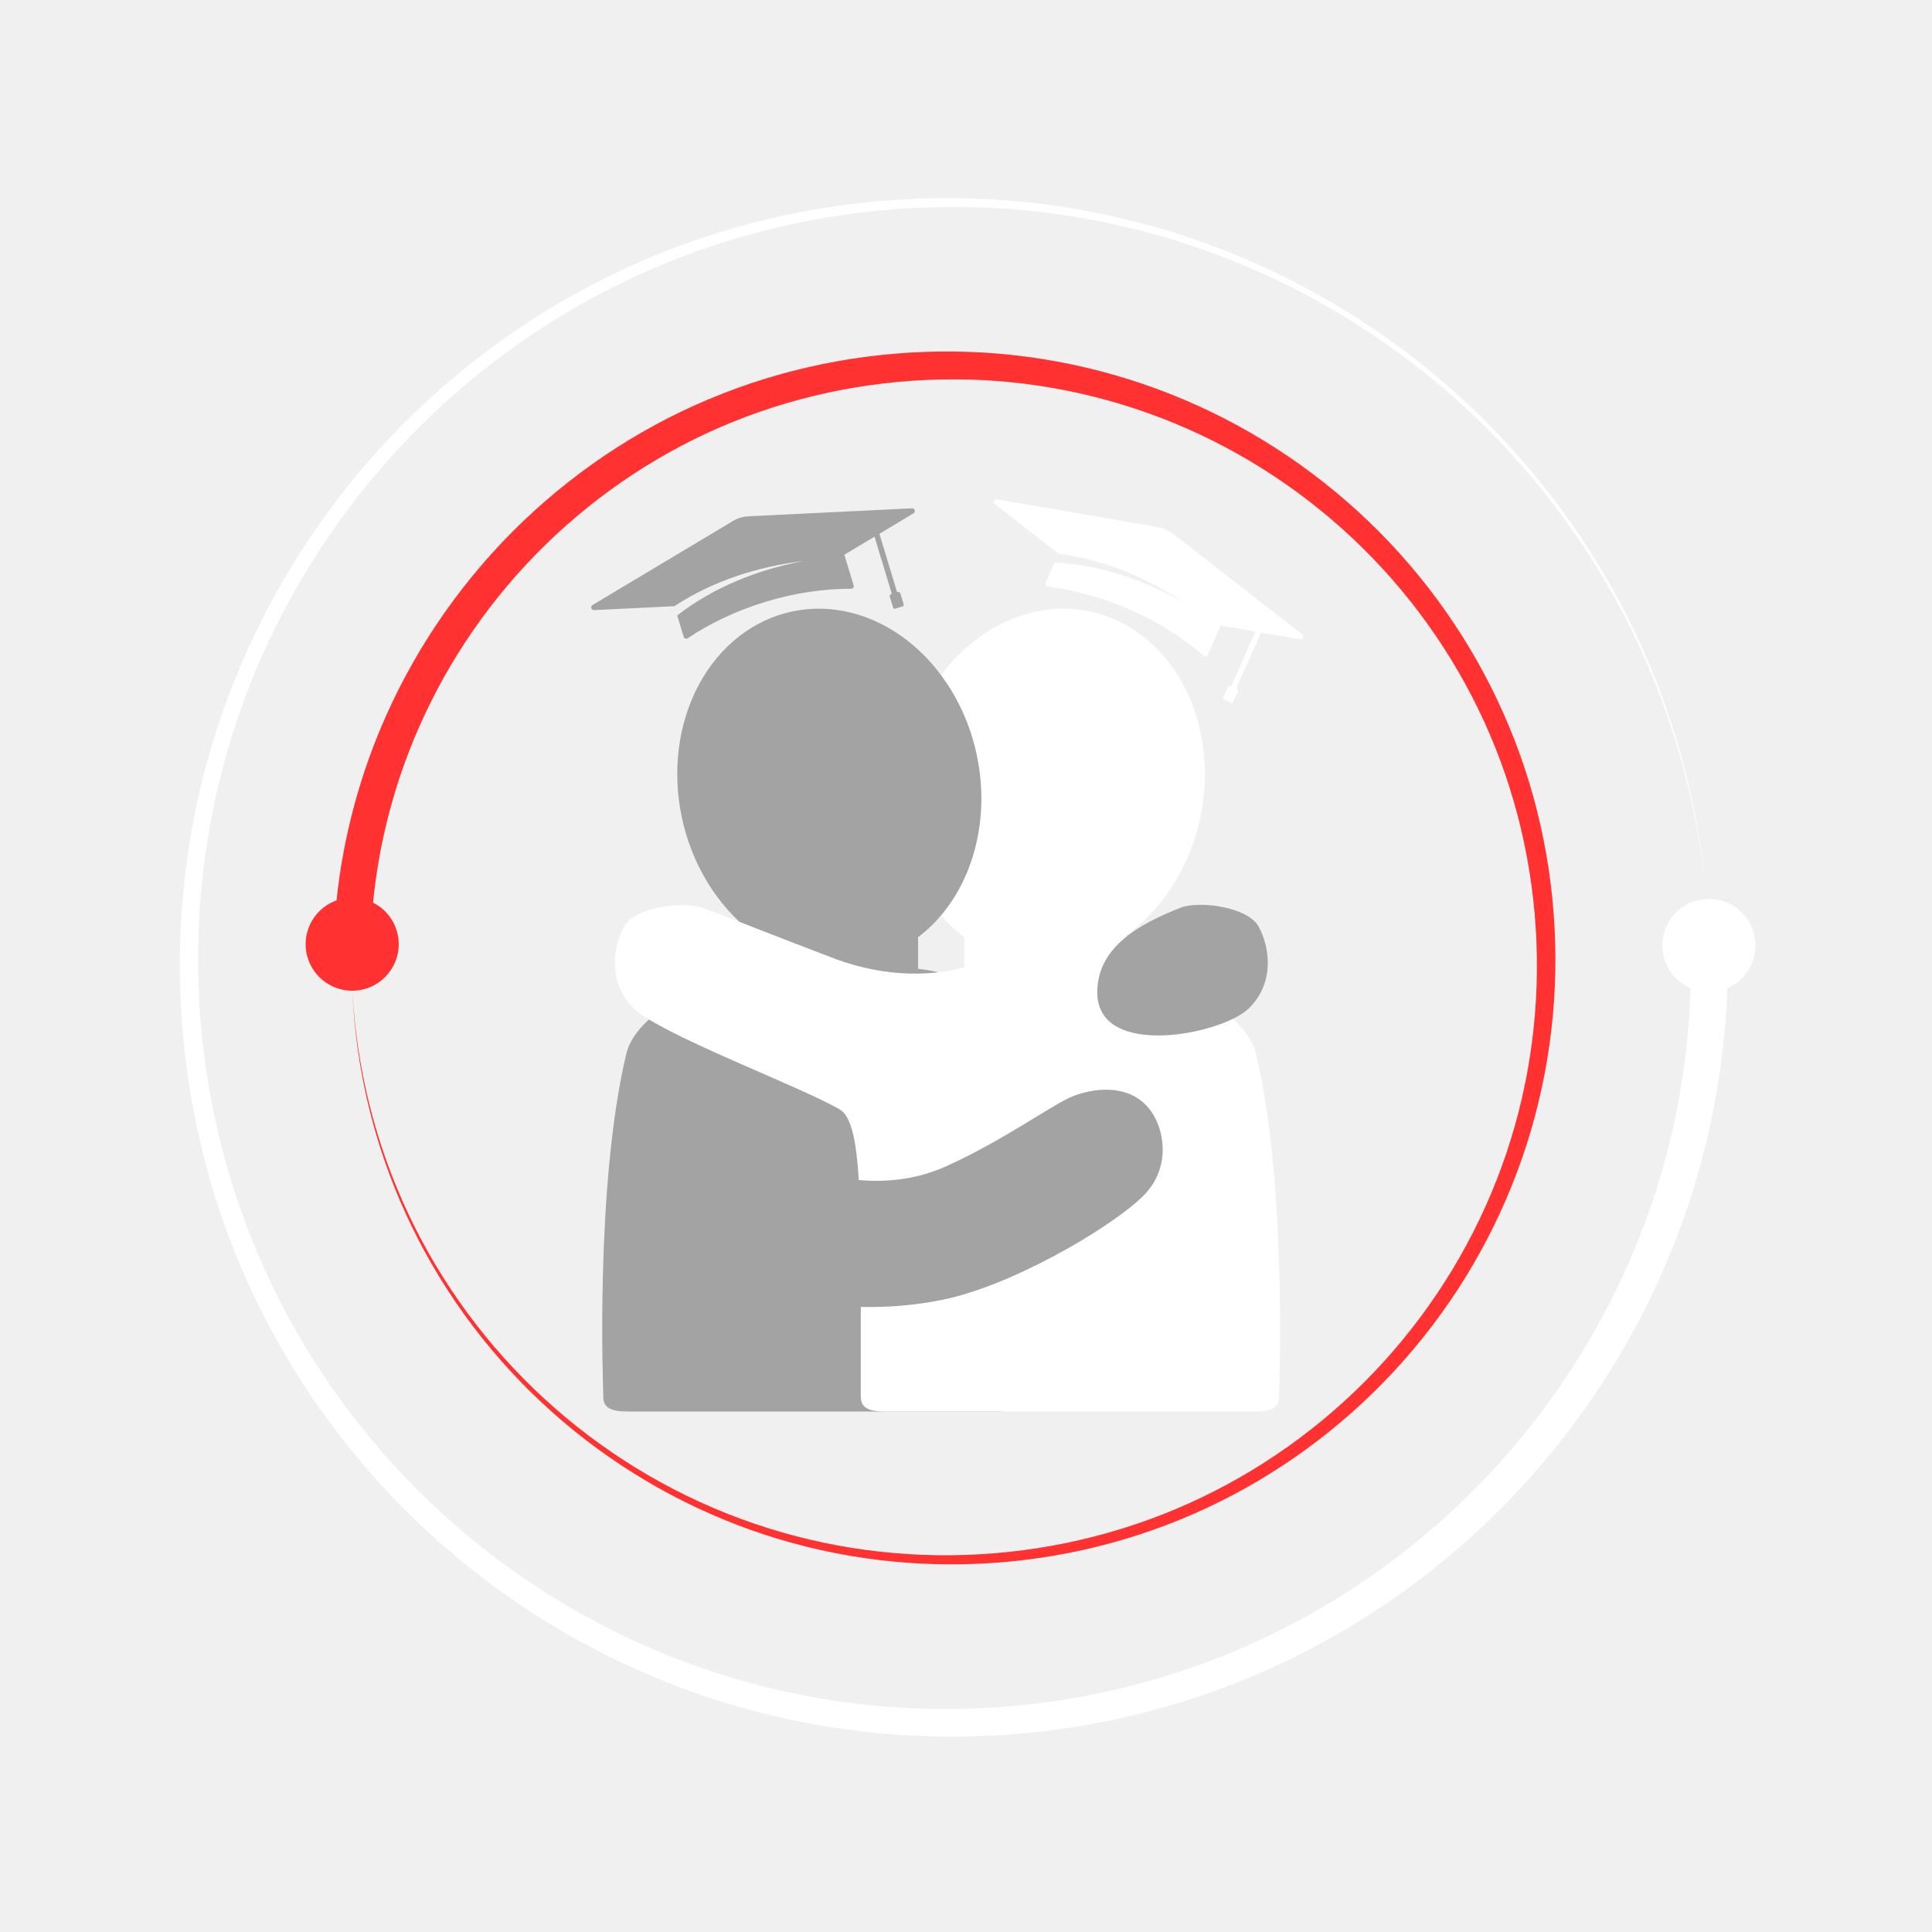
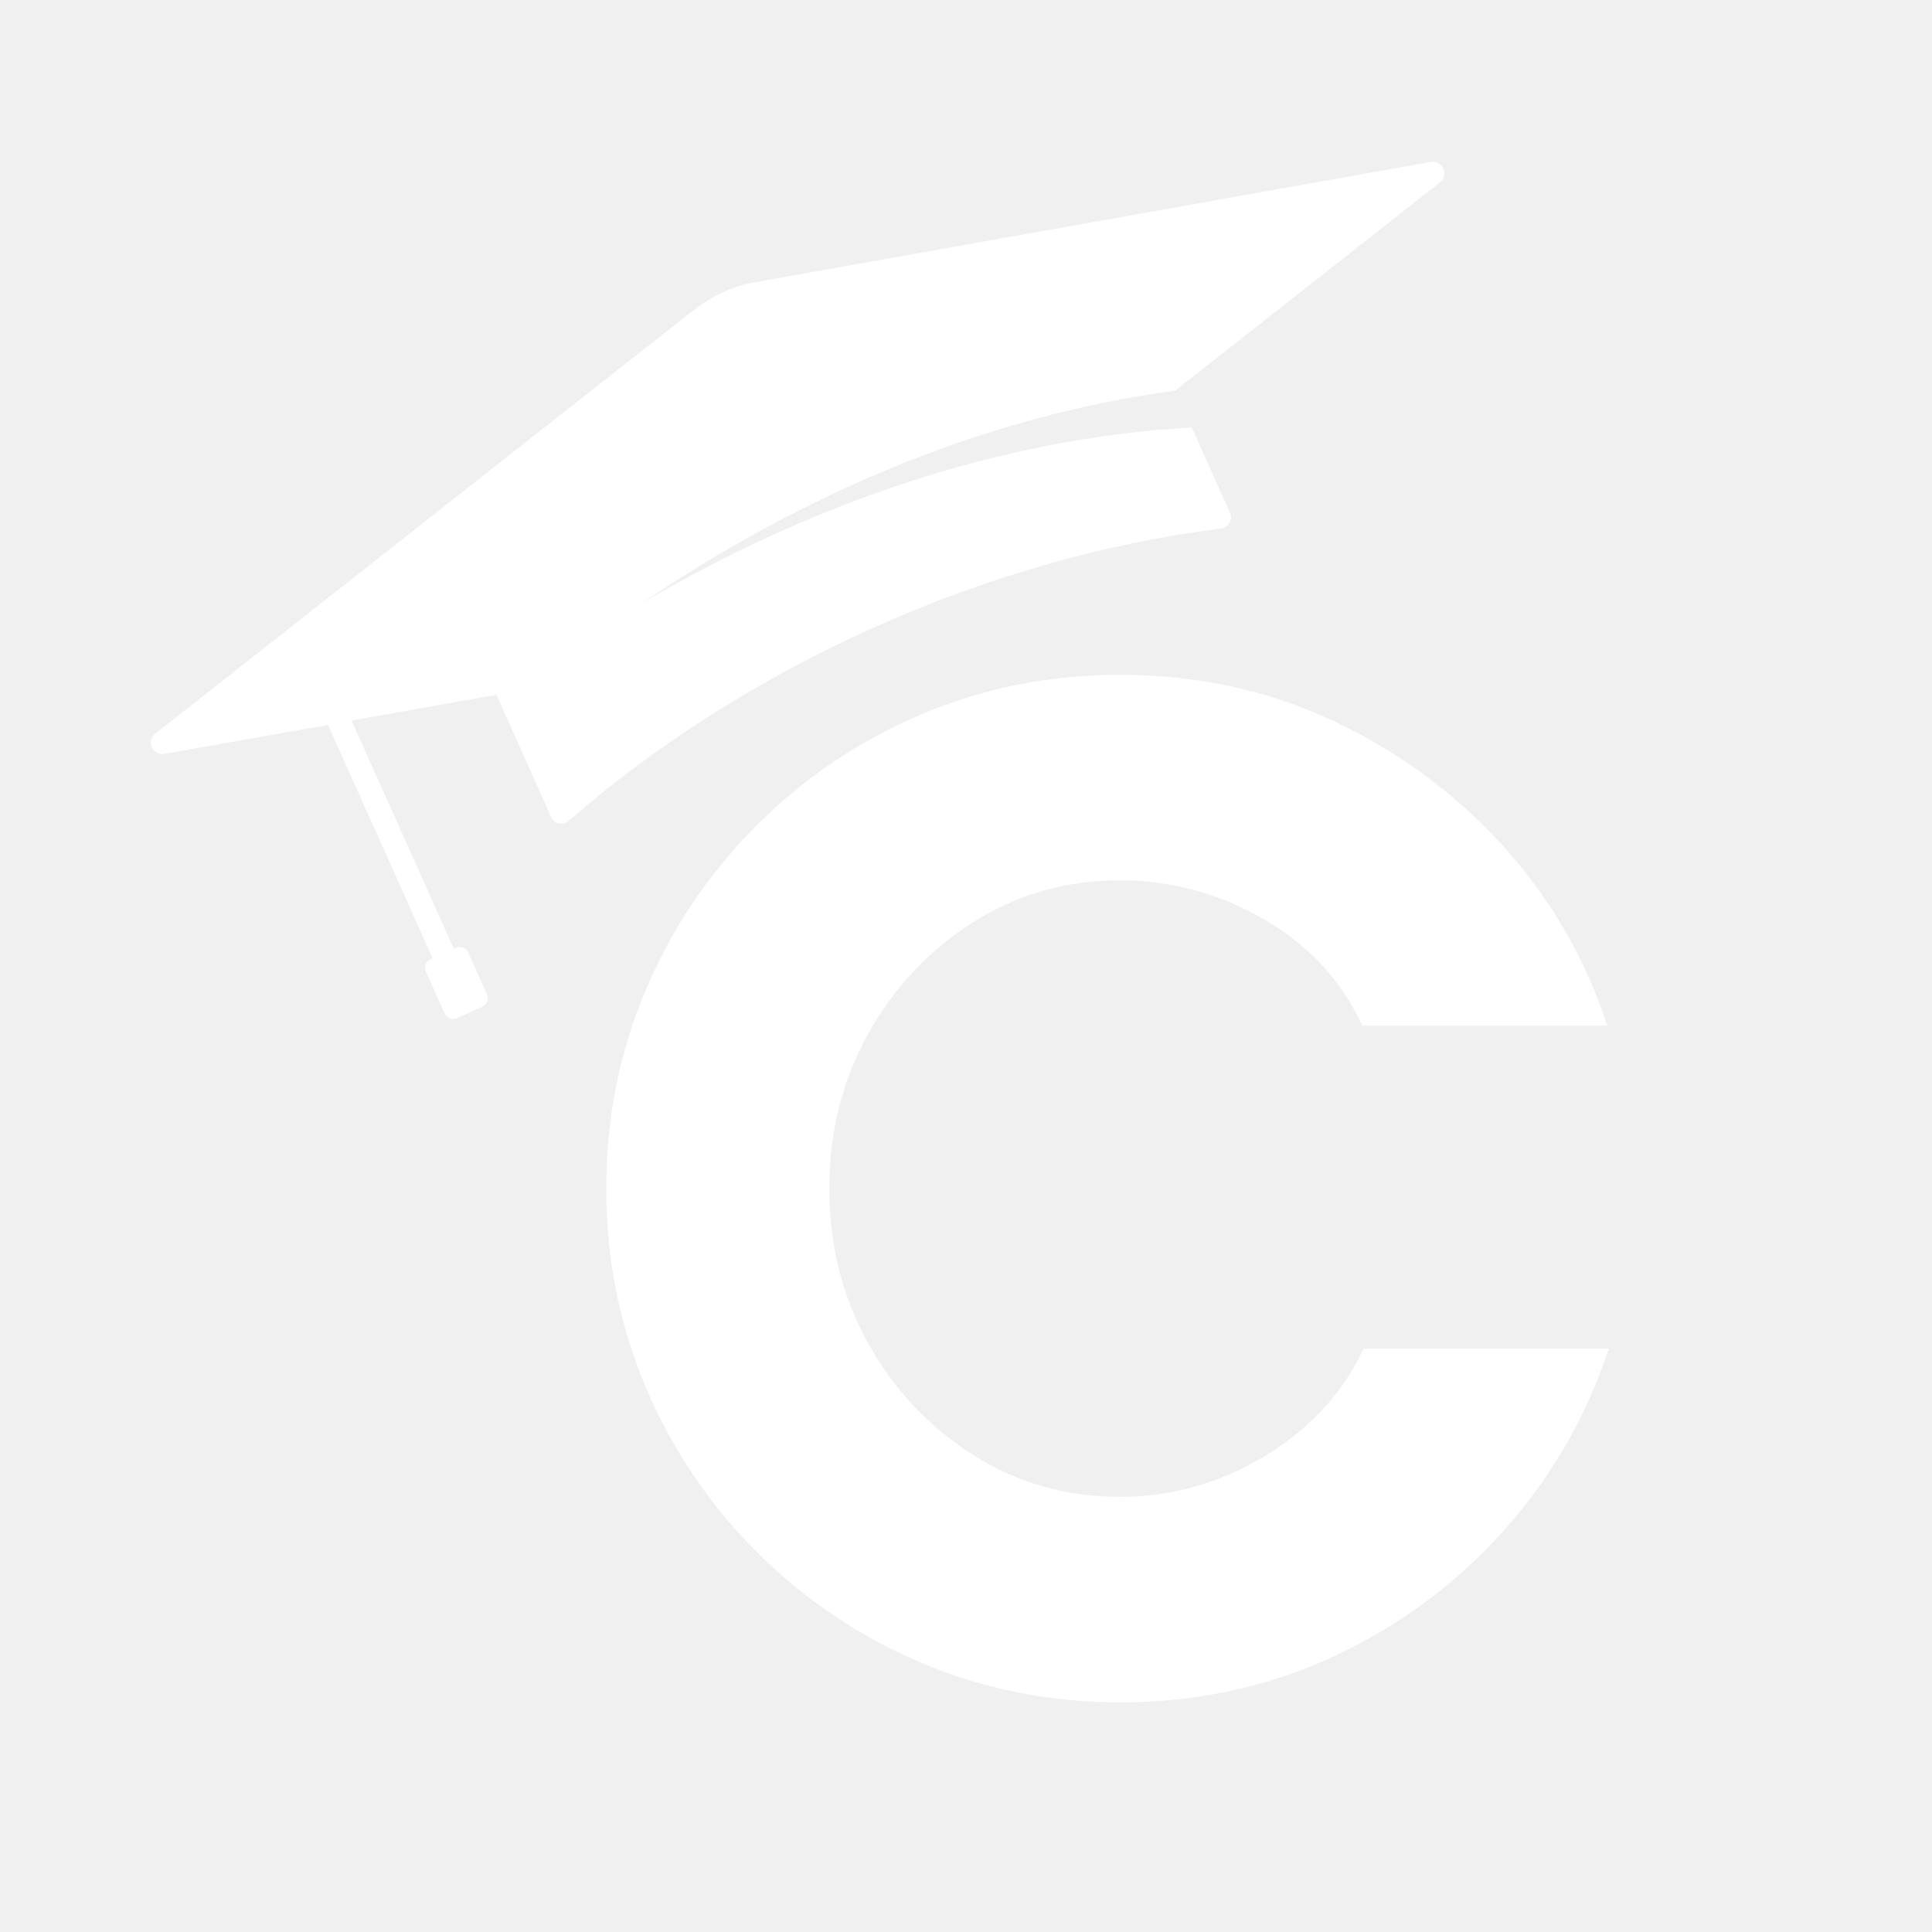
<svg xmlns="http://www.w3.org/2000/svg" width="2000" zoomAndPan="magnify" viewBox="0 0 1500 1500" height="2000" preserveAspectRatio="xMidYMid meet" version="1.0">
  <defs>
-     <clipPath id="69989e9ca3">
-       <path d="M 467 726 L 794 726 L 794 1095.902 L 467 1095.902 Z M 467 726 " clip-rule="nonzero" />
+     <g />
+     <clipPath id="16464bd8e1">
+       <rect x="0" width="848" y="0" height="1273" />
    </clipPath>
-     <clipPath id="83a37943fe">
-       <path d="M 668 702 L 994 702 L 994 1095.902 L 668 1095.902 Z M 668 702 " clip-rule="nonzero" />
+     <clipPath id="38a32deef0">
+       <path d="M 60 1 L 1240 1 L 1240 845 L 60 845 Z M 60 1 " clip-rule="nonzero" />
    </clipPath>
-     <clipPath id="7938350db5">
-       <path d="M 771 387 L 1012 387 L 1012 546 L 771 546 Z M 771 387 " clip-rule="nonzero" />
+     <clipPath id="213a0a5e7e">
+       <path d="M 57.418 451.266 L 1064.199 0.102 L 1240.555 393.645 L 233.773 844.809 Z M 57.418 451.266 " clip-rule="nonzero" />
    </clipPath>
-     <clipPath id="0cccbc678f">
-       <path d="M 785.168 357.598 L 1025.859 464.223 L 984.242 558.168 L 743.551 451.543 Z M 785.168 357.598 " clip-rule="nonzero" />
+     <clipPath id="4925783138">
+       <path d="M 57 124 L 1062 124 L 1062 791 L 57 791 Z M 57 124 " clip-rule="nonzero" />
    </clipPath>
-     <clipPath id="a72c69435f">
-       <path d="M 785.168 357.598 L 1025.859 464.223 L 984.242 558.168 L 743.551 451.543 Z M 785.168 357.598 " clip-rule="nonzero" />
+     <clipPath id="5bc1dc92ed">
+       <path d="M -2.582 450.266 L 1004.199 -0.898 L 1180.555 392.645 L 173.773 843.809 Z M -2.582 450.266 " clip-rule="nonzero" />
    </clipPath>
-     <clipPath id="8396761aec">
-       <path d="M 458 394 L 711 394 L 711 496 L 458 496 Z M 458 394 " clip-rule="nonzero" />
+     <clipPath id="a27201c083">
+       <path d="M 1004.426 -0.996 L -2.359 450.164 L 173.996 843.707 L 1180.781 392.543 Z M 1004.426 -0.996 " clip-rule="nonzero" />
    </clipPath>
-     <clipPath id="4d2cbf67d4">
-       <path d="M 448.738 439.793 L 700.688 363.5 L 730.469 461.84 L 478.516 538.137 Z M 448.738 439.793 " clip-rule="nonzero" />
+     <clipPath id="85cfb47ebd">
+       <path d="M 1004.426 -0.996 L -2.359 450.164 L 173.996 843.707 L 1180.781 392.543 Z M 1004.426 -0.996 " clip-rule="nonzero" />
    </clipPath>
-     <clipPath id="c9dcd8bc13">
-       <path d="M 448.738 439.793 L 700.688 363.5 L 730.469 461.84 L 478.516 538.137 Z M 448.738 439.793 " clip-rule="nonzero" />
+     <clipPath id="2dc0142c8d">
+       <rect x="0" width="1180" y="0" height="844" />
    </clipPath>
  </defs>
-   <path fill="#ffffff" d="M 1341.125 767.25 C 1338.766 833.828 1325.281 899.996 1301.254 962.031 C 1273.062 1035.133 1230.484 1102.496 1176.836 1159.344 C 1123.25 1216.254 1058.566 1262.617 987.418 1294.855 C 916.324 1327.184 838.887 1345.184 761.008 1347.949 C 683.102 1350.832 604.699 1338.457 531.688 1311.457 C 458.613 1284.578 391.02 1243.25 333.73 1190.738 C 276.387 1138.289 229.383 1074.652 196.355 1004.406 C 163.211 934.219 144.281 857.477 140.41 780.152 C 136.359 702.77 147.484 624.66 173.262 551.703 C 198.918 478.719 239.023 410.949 290.395 353.254 C 341.711 295.531 404.301 247.914 473.613 214.043 C 542.898 180.113 618.824 160.164 695.652 155.125 C 772.484 149.914 850.301 159.844 923.199 184.395 C 996.125 208.859 1064.07 247.77 1122.145 298.008 C 1180.246 348.188 1228.473 409.727 1263.133 478.109 C 1297.875 546.461 1318.844 621.66 1325.02 697.965 C 1318.234 621.688 1296.684 546.812 1261.531 478.926 C 1226.438 411.008 1177.945 350.168 1119.785 300.746 C 1061.684 251.262 993.941 213.199 921.508 189.52 C 849.078 165.758 772.047 156.582 696.18 162.32 C 620.281 167.883 545.551 188.18 477.605 222.141 C 409.602 256.012 348.441 303.336 298.523 360.418 C 248.516 417.445 209.723 484.227 185.172 555.84 C 160.504 627.457 150.254 703.848 154.797 779.336 C 159.191 854.824 178.238 929.41 211.004 997.445 C 243.68 1065.508 289.844 1126.957 345.875 1177.402 C 401.852 1227.902 467.645 1267.395 538.473 1292.82 C 609.273 1318.359 685.023 1329.688 760.105 1326.312 C 835.215 1323.078 909.598 1305.137 977.66 1273.539 C 1045.75 1242.027 1107.465 1197.031 1158.402 1142.102 C 1209.398 1087.203 1249.59 1022.402 1275.977 952.418 C 1298.371 893.238 1310.691 830.391 1312.527 767.25 C 1300.293 761.949 1291.469 750.066 1290.742 735.883 C 1289.75 715.934 1305.07 698.953 1325.02 697.965 C 1344.941 696.945 1361.918 712.293 1362.91 732.215 C 1363.695 747.738 1354.582 761.453 1341.125 767.25 Z M 1341.125 767.25 " fill-opacity="1" fill-rule="nonzero" />
-   <path fill="#ff3131" d="M 1207.594 742.727 C 1207.973 803.625 1196.41 864.555 1173.605 920.906 C 1150.887 977.32 1117.047 1029.102 1074.758 1072.613 C 1032.5 1116.152 981.766 1151.395 926.258 1175.594 C 870.746 1199.883 810.52 1212.992 750.117 1214.418 C 689.711 1215.961 629.02 1205.652 572.664 1184.07 C 516.281 1162.547 464.266 1129.898 420.348 1088.719 C 376.371 1047.566 340.488 997.883 315.441 943.246 C 290.309 888.637 276.156 829.137 273.59 769.203 C 276.766 829.109 291.504 888.348 317.074 942.488 C 342.586 996.66 378.758 1045.703 422.793 1086.098 C 466.801 1126.523 518.641 1158.324 574.559 1179.004 C 630.477 1199.797 690.441 1209.32 749.91 1207.223 C 809.41 1205.242 868.445 1191.73 922.617 1167.383 C 976.816 1143.094 1026.121 1108.086 1066.984 1065.129 C 1107.871 1022.199 1140.344 971.352 1161.926 916.246 C 1183.566 861.176 1194.137 801.938 1193.207 742.875 C 1192.359 683.809 1180.098 624.98 1156.945 570.75 C 1133.82 516.523 1100.008 466.984 1058.102 425.656 C 1016.25 384.301 966.391 351.156 912.133 328.762 C 857.875 306.309 799.305 294.543 740.68 294.543 C 682.055 294.426 623.516 305.52 569.285 327.453 C 515.059 349.324 465.371 382.086 423.609 422.859 C 381.844 463.605 348.062 512.445 324.793 565.859 C 306.094 608.641 294.211 654.367 289.637 700.789 C 301.406 706.703 309.5 718.848 309.559 732.914 C 309.648 752.863 293.543 769.113 273.59 769.203 C 253.641 769.289 237.391 753.184 237.305 733.234 C 237.246 717.508 247.234 704.051 261.273 699.07 C 266.516 649.355 279.648 600.488 300.094 554.938 C 325.344 498.582 361.605 447.324 406.105 404.746 C 450.605 362.168 503.32 328.148 560.637 305.754 C 617.895 283.211 679.52 272.203 740.855 272.961 C 802.246 273.57 863.406 286.504 919.789 310.5 C 976.203 334.469 1027.754 369.508 1070.828 412.93 C 1113.93 456.297 1148.5 508.078 1171.855 564.488 C 1195.301 620.875 1207.332 681.828 1207.594 742.727 Z M 1207.594 742.727 " fill-opacity="1" fill-rule="nonzero" />
-   <path fill="#ffffff" d="M 846.262 474.758 C 848.137 475.156 849.996 475.605 851.844 476.113 C 853.695 476.621 855.527 477.18 857.344 477.793 C 859.164 478.41 860.965 479.074 862.75 479.797 C 864.531 480.516 866.297 481.285 868.043 482.109 C 869.789 482.934 871.512 483.809 873.215 484.734 C 874.918 485.66 876.598 486.637 878.254 487.664 C 879.91 488.688 881.539 489.762 883.145 490.887 C 884.75 492.008 886.328 493.18 887.879 494.398 C 889.43 495.613 890.949 496.879 892.441 498.188 C 893.934 499.496 895.395 500.852 896.824 502.25 C 898.254 503.648 899.652 505.086 901.016 506.57 C 902.379 508.055 903.711 509.578 905.004 511.141 C 906.301 512.707 907.562 514.312 908.785 515.953 C 910.008 517.598 911.195 519.277 912.344 520.992 C 913.492 522.707 914.602 524.461 915.672 526.246 C 916.746 528.031 917.777 529.852 918.766 531.703 C 919.758 533.555 920.707 535.438 921.617 537.352 C 922.523 539.262 923.391 541.203 924.215 543.172 C 925.039 545.145 925.82 547.137 926.555 549.16 C 927.293 551.18 927.984 553.223 928.633 555.289 C 929.281 557.359 929.887 559.445 930.445 561.555 C 931.004 563.664 931.516 565.793 931.984 567.941 C 932.449 570.086 932.871 572.246 933.246 574.426 C 933.617 576.602 933.945 578.793 934.227 580.996 C 934.508 583.203 934.742 585.414 934.93 587.641 C 935.117 589.867 935.254 592.098 935.348 594.34 C 935.441 596.578 935.484 598.824 935.48 601.074 C 935.48 603.328 935.43 605.578 935.332 607.836 C 935.234 610.09 935.09 612.348 934.898 614.602 C 934.707 616.855 934.469 619.109 934.18 621.355 C 933.895 623.605 933.562 625.848 933.184 628.086 C 932.805 630.324 932.379 632.555 931.906 634.773 C 931.434 636.996 930.914 639.203 930.352 641.402 C 929.789 643.602 929.18 645.785 928.527 647.957 C 927.875 650.125 927.176 652.281 926.434 654.418 C 925.691 656.559 924.906 658.676 924.078 660.777 C 923.25 662.875 922.379 664.957 921.465 667.012 C 920.555 669.07 919.598 671.102 918.605 673.113 C 917.609 675.121 916.574 677.105 915.496 679.062 C 914.422 681.02 913.309 682.945 912.152 684.844 C 911 686.746 909.809 688.613 908.582 690.449 C 907.355 692.285 906.09 694.09 904.793 695.859 C 903.492 697.633 902.16 699.367 900.789 701.066 C 899.422 702.766 898.023 704.43 896.59 706.055 C 895.156 707.68 893.691 709.266 892.195 710.812 C 890.699 712.359 889.176 713.863 887.621 715.328 C 886.07 716.789 884.488 718.211 882.879 719.59 C 881.273 720.969 879.641 722.301 877.98 723.59 C 876.32 724.879 874.641 726.121 872.934 727.316 C 871.23 728.512 869.504 729.66 867.754 730.762 C 866.008 731.863 864.242 732.914 862.453 733.918 C 860.668 734.922 858.867 735.875 857.047 736.777 C 855.227 737.68 853.391 738.531 851.543 739.328 C 849.691 740.129 847.828 740.879 845.953 741.574 C 844.078 742.27 842.195 742.91 840.297 743.5 C 838.402 744.09 836.5 744.625 834.59 745.105 C 832.676 745.59 830.758 746.016 828.836 746.391 C 826.914 746.762 824.988 747.082 823.055 747.344 C 821.125 747.609 819.195 747.816 817.262 747.969 C 815.332 748.121 813.398 748.219 811.469 748.262 C 809.539 748.305 807.613 748.293 805.691 748.227 C 803.77 748.156 801.852 748.035 799.941 747.855 C 798.031 747.676 796.129 747.441 794.234 747.152 C 792.34 746.863 790.457 746.52 788.582 746.125 C 786.707 745.727 784.848 745.273 783 744.766 C 781.152 744.258 779.316 743.699 777.5 743.086 C 775.68 742.469 773.879 741.805 772.098 741.082 C 770.312 740.363 768.547 739.594 766.801 738.77 C 765.055 737.945 763.332 737.07 761.629 736.145 C 759.926 735.219 758.246 734.242 756.59 733.215 C 754.934 732.191 753.305 731.117 751.699 729.992 C 750.094 728.871 748.516 727.699 746.965 726.484 C 745.418 725.266 743.895 724 742.402 722.691 C 740.91 721.383 739.449 720.027 738.02 718.629 C 736.59 717.234 735.195 715.793 733.828 714.309 C 732.465 712.824 731.133 711.301 729.84 709.738 C 728.543 708.172 727.285 706.57 726.059 704.926 C 724.836 703.281 723.648 701.602 722.5 699.887 C 721.352 698.172 720.242 696.418 719.172 694.633 C 718.102 692.848 717.07 691.027 716.078 689.176 C 715.086 687.324 714.137 685.441 713.227 683.527 C 712.32 681.617 711.453 679.676 710.629 677.707 C 709.805 675.738 709.027 673.742 708.289 671.723 C 707.551 669.699 706.859 667.656 706.211 665.59 C 705.562 663.52 704.957 661.434 704.398 659.324 C 703.84 657.215 703.328 655.086 702.863 652.941 C 702.395 650.793 701.973 648.633 701.602 646.453 C 701.227 644.277 700.898 642.086 700.617 639.883 C 700.336 637.68 700.102 635.465 699.914 633.238 C 699.73 631.012 699.59 628.781 699.496 626.539 C 699.406 624.301 699.359 622.055 699.363 619.805 C 699.367 617.551 699.414 615.301 699.512 613.043 C 699.609 610.789 699.754 608.531 699.945 606.277 C 700.141 604.023 700.379 601.77 700.664 599.523 C 700.949 597.273 701.281 595.031 701.664 592.793 C 702.043 590.555 702.469 588.324 702.938 586.105 C 703.41 583.887 703.93 581.676 704.492 579.477 C 705.055 577.277 705.664 575.094 706.316 572.922 C 706.973 570.754 707.668 568.598 708.41 566.461 C 709.152 564.32 709.938 562.203 710.766 560.102 C 711.594 558.004 712.465 555.922 713.379 553.867 C 714.293 551.809 715.246 549.777 716.242 547.766 C 717.238 545.758 718.273 543.773 719.348 541.816 C 720.422 539.859 721.539 537.934 722.691 536.035 C 723.844 534.137 725.035 532.266 726.262 530.43 C 727.488 528.594 728.754 526.789 730.051 525.02 C 731.352 523.246 732.688 521.512 734.055 519.812 C 735.422 518.113 736.824 516.449 738.258 514.824 C 739.691 513.199 741.152 511.613 742.648 510.066 C 744.145 508.52 745.668 507.016 747.223 505.551 C 748.777 504.09 750.355 502.668 751.965 501.289 C 753.57 499.91 755.207 498.578 756.863 497.289 C 758.523 496 760.203 494.758 761.91 493.562 C 763.613 492.367 765.34 491.219 767.09 490.117 C 768.836 489.016 770.605 487.965 772.391 486.961 C 774.176 485.957 775.98 485.008 777.801 484.105 C 779.617 483.199 781.453 482.352 783.305 481.551 C 785.152 480.75 787.016 480.004 788.891 479.305 C 790.766 478.609 792.652 477.969 794.547 477.379 C 796.441 476.789 798.344 476.254 800.258 475.773 C 802.168 475.289 804.086 474.863 806.008 474.488 C 807.934 474.117 809.859 473.797 811.789 473.535 C 813.719 473.27 815.648 473.062 817.582 472.91 C 819.512 472.758 821.445 472.66 823.375 472.617 C 825.305 472.574 827.23 472.586 829.152 472.652 C 831.074 472.723 832.992 472.844 834.902 473.023 C 836.812 473.203 838.715 473.438 840.609 473.727 C 842.504 474.016 844.391 474.359 846.262 474.758 Z M 846.262 474.758 " fill-opacity="1" fill-rule="nonzero" />
-   <g clip-path="url(#69989e9ca3)">
-     <path fill="#a3a3a3" d="M 587.211 726.371 L 587.211 753.75 C 545.355 762.852 493.91 785.844 486.141 818.617 C 461.832 921.125 468.367 1079.988 468.367 1082.262 L 468.367 1084.586 C 468.367 1095.926 479.863 1095.926 491.188 1095.926 L 770.297 1095.926 C 781.621 1095.926 793.098 1095.926 793.098 1084.586 L 793.098 818.617 C 793.098 788.809 768.598 759.004 712.781 752.137 L 712.781 726.371 Z M 587.211 726.371 " fill-opacity="1" fill-rule="nonzero" />
-   </g>
-   <g clip-path="url(#83a37943fe)">
-     <path fill="#ffffff" d="M 874.211 702.375 L 874.211 753.75 C 916.07 762.852 967.516 785.844 975.285 818.617 C 999.574 921.145 993.055 1080.008 993.055 1082.262 L 993.055 1084.586 C 993.055 1095.926 981.559 1095.926 970.238 1095.926 L 691.125 1095.926 C 679.805 1095.926 668.324 1095.926 668.324 1084.586 L 668.324 818.617 C 668.324 788.809 692.824 759.004 748.641 752.137 L 748.641 726.371 Z M 874.211 702.375 " fill-opacity="1" fill-rule="nonzero" />
-   </g>
-   <path fill="#a3a3a3" d="M 758.359 586.09 C 758.832 588.309 759.258 590.539 759.637 592.777 C 760.016 595.012 760.348 597.258 760.637 599.504 C 760.922 601.754 761.16 604.008 761.352 606.262 C 761.543 608.516 761.688 610.77 761.785 613.027 C 761.883 615.281 761.934 617.535 761.938 619.785 C 761.938 622.035 761.895 624.281 761.801 626.523 C 761.711 628.766 761.57 630.996 761.383 633.223 C 761.195 635.445 760.961 637.66 760.68 639.863 C 760.402 642.07 760.074 644.258 759.699 646.438 C 759.324 648.613 758.902 650.777 758.438 652.922 C 757.969 655.07 757.457 657.195 756.898 659.305 C 756.34 661.414 755.738 663.504 755.09 665.57 C 754.441 667.641 753.746 669.684 753.012 671.703 C 752.273 673.727 751.492 675.719 750.668 677.688 C 749.844 679.656 748.98 681.598 748.07 683.512 C 747.164 685.426 746.211 687.309 745.223 689.16 C 744.23 691.012 743.199 692.828 742.129 694.617 C 741.055 696.402 739.945 698.152 738.797 699.871 C 737.648 701.586 736.461 703.266 735.238 704.91 C 734.016 706.551 732.754 708.156 731.461 709.719 C 730.164 711.285 728.836 712.809 727.469 714.293 C 726.105 715.773 724.707 717.215 723.277 718.613 C 721.848 720.012 720.387 721.367 718.895 722.676 C 717.402 723.984 715.883 725.246 714.332 726.465 C 712.781 727.684 711.203 728.855 709.598 729.977 C 707.992 731.102 706.363 732.176 704.707 733.199 C 703.051 734.227 701.371 735.203 699.668 736.129 C 697.969 737.055 696.242 737.93 694.496 738.75 C 692.75 739.574 690.988 740.348 689.203 741.066 C 687.418 741.785 685.617 742.453 683.801 743.066 C 681.98 743.68 680.148 744.242 678.301 744.75 C 676.453 745.254 674.59 745.707 672.719 746.105 C 670.844 746.504 668.961 746.848 667.066 747.137 C 665.172 747.426 663.27 747.66 661.355 747.836 C 659.445 748.016 657.527 748.141 655.605 748.207 C 653.684 748.277 651.758 748.289 649.828 748.246 C 647.898 748.203 645.969 748.105 644.035 747.953 C 642.102 747.801 640.172 747.59 638.242 747.328 C 636.312 747.062 634.387 746.746 632.461 746.371 C 630.539 746 628.621 745.57 626.711 745.09 C 624.801 744.609 622.895 744.074 621 743.484 C 619.105 742.895 617.219 742.25 615.344 741.555 C 613.469 740.859 611.609 740.113 609.758 739.312 C 607.906 738.512 606.074 737.66 604.254 736.758 C 602.434 735.855 600.629 734.902 598.844 733.902 C 597.059 732.898 595.289 731.844 593.543 730.746 C 591.797 729.645 590.07 728.496 588.363 727.301 C 586.66 726.102 584.977 724.859 583.316 723.57 C 581.66 722.285 580.027 720.949 578.418 719.574 C 576.809 718.195 575.23 716.773 573.676 715.309 C 572.121 713.848 570.598 712.34 569.102 710.793 C 567.609 709.25 566.145 707.664 564.711 706.039 C 563.277 704.414 561.875 702.75 560.508 701.051 C 559.141 699.352 557.805 697.613 556.508 695.844 C 555.207 694.074 553.945 692.27 552.715 690.434 C 551.488 688.594 550.297 686.727 549.145 684.828 C 547.992 682.93 546.879 681 545.801 679.043 C 544.727 677.09 543.691 675.105 542.695 673.098 C 541.699 671.086 540.746 669.055 539.832 666.996 C 538.918 664.938 538.047 662.859 537.219 660.758 C 536.391 658.66 535.605 656.539 534.863 654.402 C 534.121 652.266 533.426 650.109 532.773 647.938 C 532.117 645.77 531.512 643.582 530.945 641.387 C 530.383 639.188 529.867 636.977 529.395 634.758 C 528.922 632.535 528.496 630.309 528.117 628.07 C 527.738 625.832 527.402 623.59 527.117 621.34 C 526.832 619.09 526.594 616.84 526.402 614.586 C 526.207 612.328 526.062 610.074 525.969 607.82 C 525.871 605.562 525.82 603.309 525.816 601.059 C 525.812 598.809 525.859 596.562 525.953 594.32 C 526.043 592.082 526.184 589.848 526.371 587.625 C 526.555 585.398 526.789 583.184 527.07 580.98 C 527.352 578.777 527.68 576.586 528.055 574.41 C 528.43 572.23 528.848 570.07 529.316 567.922 C 529.785 565.777 530.297 563.648 530.855 561.539 C 531.414 559.43 532.016 557.34 532.664 555.273 C 533.312 553.207 534.004 551.164 534.742 549.141 C 535.48 547.121 536.262 545.125 537.082 543.156 C 537.906 541.188 538.773 539.246 539.684 537.332 C 540.59 535.422 541.539 533.539 542.531 531.688 C 543.523 529.836 544.555 528.016 545.625 526.23 C 546.695 524.441 547.805 522.691 548.957 520.977 C 550.105 519.258 551.289 517.578 552.516 515.938 C 553.738 514.293 554.996 512.691 556.293 511.125 C 557.59 509.559 558.918 508.035 560.285 506.555 C 561.648 505.07 563.043 503.629 564.477 502.23 C 565.906 500.832 567.367 499.48 568.855 498.172 C 570.348 496.859 571.871 495.598 573.422 494.379 C 574.973 493.16 576.547 491.992 578.152 490.867 C 579.758 489.746 581.391 488.672 583.047 487.645 C 584.703 486.621 586.379 485.645 588.082 484.719 C 589.785 483.793 591.512 482.918 593.254 482.094 C 595 481.27 596.766 480.5 598.551 479.777 C 600.336 479.059 602.137 478.391 603.953 477.777 C 605.773 477.164 607.605 476.602 609.453 476.098 C 611.301 475.59 613.164 475.137 615.035 474.738 C 616.91 474.34 618.793 473.996 620.688 473.707 C 622.582 473.418 624.484 473.188 626.395 473.008 C 628.309 472.828 630.223 472.707 632.145 472.637 C 634.07 472.57 635.996 472.555 637.926 472.598 C 639.855 472.641 641.785 472.738 643.719 472.895 C 645.648 473.047 647.582 473.254 649.512 473.52 C 651.441 473.781 653.367 474.102 655.289 474.473 C 657.215 474.848 659.129 475.273 661.043 475.754 C 662.953 476.238 664.855 476.773 666.754 477.363 C 668.648 477.953 670.535 478.594 672.41 479.289 C 674.285 479.984 676.145 480.734 677.996 481.531 C 679.844 482.332 681.68 483.184 683.5 484.086 C 685.32 484.988 687.121 485.941 688.91 486.945 C 690.695 487.949 692.461 489 694.211 490.102 C 695.957 491.203 697.684 492.352 699.391 493.547 C 701.094 494.742 702.777 495.984 704.434 497.273 C 706.094 498.562 707.727 499.895 709.336 501.273 C 710.941 502.652 712.523 504.07 714.078 505.535 C 715.629 507 717.156 508.504 718.648 510.051 C 720.145 511.598 721.609 513.184 723.043 514.809 C 724.477 516.434 725.875 518.094 727.246 519.797 C 728.613 521.496 729.945 523.23 731.246 525 C 732.547 526.773 733.809 528.574 735.035 530.414 C 736.266 532.25 737.453 534.117 738.609 536.016 C 739.762 537.918 740.875 539.844 741.949 541.801 C 743.027 543.758 744.062 545.738 745.059 547.75 C 746.055 549.758 747.008 551.793 747.922 553.848 C 748.832 555.906 749.703 557.984 750.531 560.086 C 751.363 562.188 752.148 564.305 752.887 566.441 C 753.629 568.582 754.328 570.734 754.98 572.906 C 755.633 575.078 756.242 577.262 756.805 579.461 C 757.371 581.66 757.887 583.867 758.359 586.09 Z M 758.359 586.09 " fill-opacity="1" fill-rule="nonzero" />
-   <path fill="#ffffff" d="M 749.645 750.664 C 726.934 757.27 689.98 760.129 647.379 744.039 C 602.418 727.047 561.062 710.332 544.938 704.715 C 530.27 699.598 492.832 704.141 484.492 719.418 C 476.152 734.695 471.438 762.508 492.07 782.863 C 512.703 803.219 621.387 843.395 652.113 861.461 C 668.203 870.93 667.266 927.75 668.203 974.148 C 669.645 1044.254 796.219 737.121 749.645 750.664 Z M 749.645 750.664 " fill-opacity="1" fill-rule="nonzero" />
-   <path fill="#a3a3a3" d="M 630.715 910.098 C 653.793 915.266 693.207 924.16 734.734 905.434 C 778.551 885.668 816.438 858.062 832.164 851.457 C 846.488 845.441 876.742 839.613 893.406 862.363 C 903.707 876.406 909.133 904.566 889.816 926.156 C 870.484 947.758 794.504 994.109 738.289 1007.684 C 690.625 1019.199 617.484 1018.086 594.148 993.934 C 557.719 956.223 599.02 902.988 630.715 910.098 Z M 851.93 770.551 C 851.93 736.703 881.824 718.258 916.762 704.715 C 931.242 699.098 968.867 704.141 977.207 719.418 C 985.547 734.695 990.266 762.508 969.629 782.863 C 948.996 803.219 851.93 822.641 851.93 770.551 Z M 851.93 770.551 " fill-opacity="1" fill-rule="nonzero" />
-   <g clip-path="url(#7938350db5)">
-     <g clip-path="url(#0cccbc678f)">
-       <g clip-path="url(#a72c69435f)">
-         <path fill="#ffffff" d="M 1011.023 492.566 L 910.855 414.453 C 907.492 411.832 903.555 410.09 899.43 409.395 L 774.195 387.656 C 772.016 387.254 770.758 390.09 772.52 391.438 L 821.762 429.84 C 857.238 434.434 891.168 448.898 920.719 468.773 C 889.863 450.77 854.418 438.461 818.727 436.691 L 811.711 452.527 C 811.117 453.867 811.992 455.293 813.43 455.457 C 833.836 457.898 855.906 463.812 877.809 473.516 C 899.711 483.219 918.922 495.594 934.523 509.102 C 935.609 510.055 937.172 509.711 937.766 508.371 L 947.82 485.68 L 974.691 490.328 L 955.918 532.715 L 955.523 532.539 C 954.656 532.156 953.633 532.551 953.25 533.418 L 949.793 541.219 C 949.41 542.086 949.805 543.109 950.672 543.492 L 955.398 545.586 C 956.266 545.969 957.289 545.574 957.672 544.707 L 961.125 536.91 C 961.512 536.043 961.117 535.02 960.25 534.637 L 959.855 534.461 L 979.051 491.129 L 1009.348 496.352 C 1011.605 496.785 1012.859 493.949 1011.023 492.57 Z M 1011.023 492.566 " fill-opacity="1" fill-rule="nonzero" />
+   <g transform="matrix(1, 0, 0, 1, 430, 227)">
+     <g clip-path="url(#16464bd8e1)">
+       <g fill="#ffffff" fill-opacity="1">
+         <g transform="translate(0.785553, 1083.285)">
+           <g>
+             <path d="M 627.938 -263.25 L 818.266 -263.25 C 800.785 -210.07 773.43 -162.781 736.203 -121.375 C 698.973 -79.969 654.906 -47.488 604 -23.938 C 553.102 -0.383 498.023 11.391 438.766 11.391 C 384.055 11.391 332.578 1.133 284.328 -19.375 C 236.086 -39.883 193.539 -68.562 156.688 -105.406 C 119.844 -142.258 91.164 -184.805 70.656 -233.047 C 50.145 -281.297 39.891 -332.773 39.891 -387.484 C 39.891 -442.18 50.145 -493.648 70.656 -541.891 C 91.164 -590.141 119.844 -632.688 156.688 -669.531 C 193.539 -706.383 236.086 -735.066 284.328 -755.578 C 332.578 -776.098 384.055 -786.359 438.766 -786.359 C 498.023 -786.359 552.914 -774.578 603.438 -751.016 C 653.957 -727.461 697.832 -695.363 735.062 -654.719 C 772.289 -614.07 799.645 -567.16 817.125 -513.984 L 626.797 -513.984 C 610.848 -548.93 585.395 -576.469 550.438 -596.594 C 515.488 -616.727 478.266 -626.797 438.766 -626.797 C 396.973 -626.797 358.984 -615.969 324.797 -594.312 C 290.609 -572.664 263.445 -543.797 243.312 -507.703 C 223.176 -471.617 213.109 -431.547 213.109 -387.484 C 213.109 -343.41 223.176 -303.328 243.312 -267.234 C 263.445 -231.148 290.609 -202.281 324.797 -180.625 C 358.984 -158.977 396.973 -148.156 438.766 -148.156 C 479.023 -148.156 516.629 -158.789 551.578 -180.062 C 586.535 -201.332 611.988 -229.062 627.938 -263.25 Z M 627.938 -263.25 " />
+           </g>
+         </g>
      </g>
    </g>
  </g>
-   <g clip-path="url(#8396761aec)">
-     <g clip-path="url(#4d2cbf67d4)">
-       <g clip-path="url(#c9dcd8bc13)">
-         <path fill="#a3a3a3" d="M 707.945 394.656 L 581.074 400.848 C 576.812 401.055 572.691 402.305 569.113 404.469 L 460.039 469.73 C 458.125 470.848 459.023 473.816 461.238 473.688 L 523.609 470.645 C 553.484 450.977 588.633 439.793 624 435.566 C 588.871 442.059 553.977 455.867 525.781 477.82 L 530.801 494.398 C 531.227 495.801 532.82 496.309 534.016 495.496 C 551.07 484.027 571.656 474.105 594.582 467.16 C 617.508 460.219 640.141 457.059 660.773 457.109 C 662.219 457.125 663.18 455.844 662.758 454.441 L 655.562 430.688 L 678.961 416.672 L 692.395 461.039 L 691.984 461.164 C 691.074 461.441 690.559 462.406 690.832 463.312 L 693.305 471.48 C 693.578 472.387 694.547 472.902 695.453 472.629 L 700.402 471.129 C 701.309 470.855 701.828 469.887 701.551 468.98 L 699.078 460.816 C 698.805 459.91 697.84 459.391 696.93 459.668 L 696.52 459.793 L 682.781 414.434 L 709.145 398.617 C 711.141 397.473 710.242 394.504 707.945 394.66 Z M 707.945 394.656 " fill-opacity="1" fill-rule="nonzero" />
+   <g clip-path="url(#38a32deef0)">
+     <g clip-path="url(#213a0a5e7e)">
+       <g transform="matrix(1, 0, 0, 1, 60, 1)">
+         <g clip-path="url(#2dc0142c8d)">
+           <g clip-path="url(#4925783138)">
+             <g clip-path="url(#5bc1dc92ed)">
+               <g clip-path="url(#a27201c083)">
+                 <g clip-path="url(#85cfb47ebd)">
+                   <path fill="#ffffff" d="M 60.789 568.426 L 478.973 239.426 C 493.012 228.387 509.48 221.008 526.734 218.023 L 1050.938 124.719 C 1060.055 123.004 1065.371 134.859 1058.02 140.531 L 852.438 302.27 C 703.926 322.148 562.062 383.352 438.625 467.141 C 567.547 391.176 715.812 338.973 865.281 330.926 L 894.949 397.137 C 897.457 402.734 893.812 408.719 887.805 409.434 C 802.371 420.031 710.02 445.199 618.449 486.234 C 526.879 527.27 446.629 579.445 381.535 636.305 C 377 640.316 370.438 638.906 367.926 633.309 L 325.414 538.441 L 212.926 558.395 L 292.34 735.605 L 293.988 734.867 C 297.609 733.246 301.906 734.883 303.527 738.504 L 318.141 771.113 C 319.766 774.734 318.129 779.031 314.504 780.652 L 294.742 789.508 C 291.117 791.133 286.824 789.496 285.203 785.871 L 270.59 753.262 C 268.965 749.641 270.602 745.348 274.223 743.723 L 275.871 742.984 L 194.688 561.82 L 67.879 584.238 C 58.43 586.102 53.117 574.242 60.793 568.426 Z M 60.789 568.426 " fill-opacity="1" fill-rule="nonzero" />
+                 </g>
+               </g>
+             </g>
+           </g>
+         </g>
      </g>
    </g>
  </g>
</svg>
